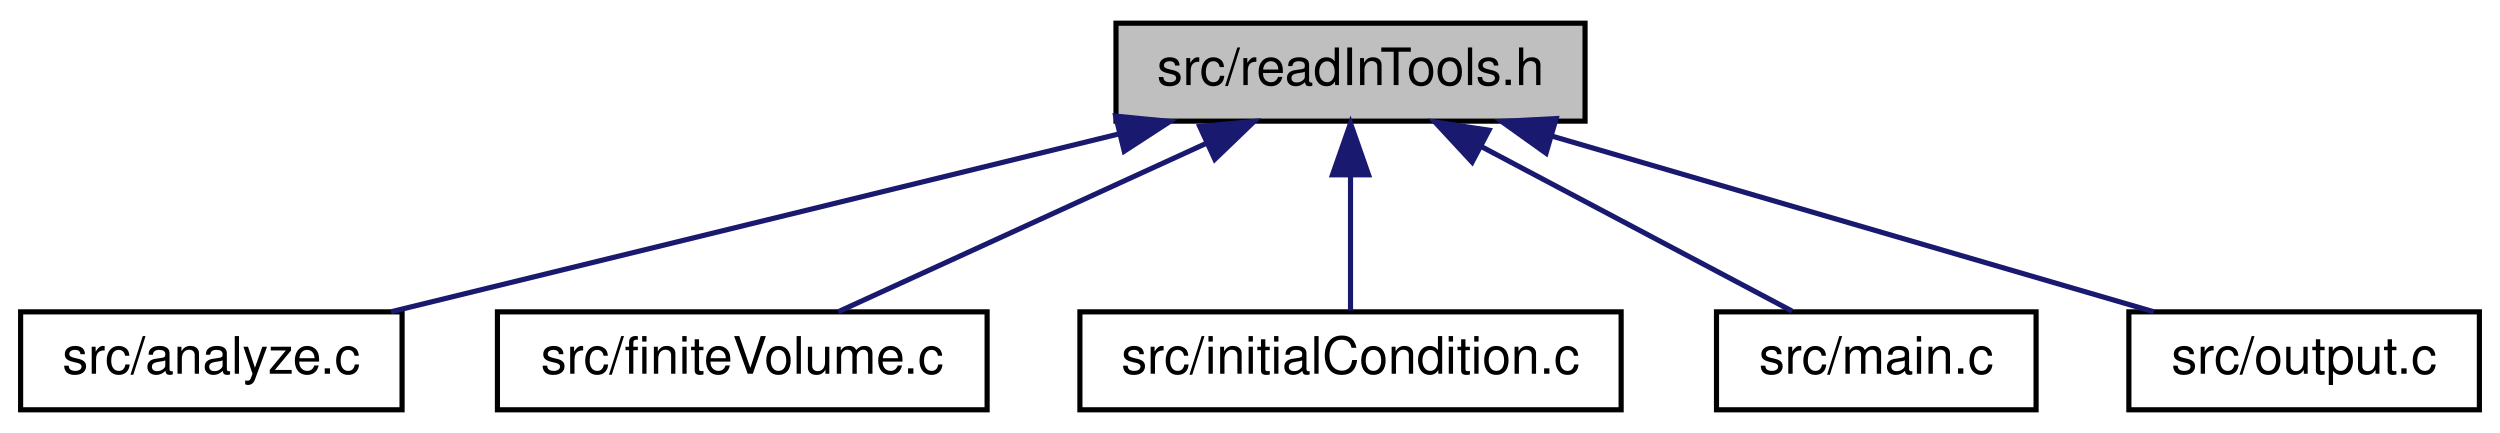
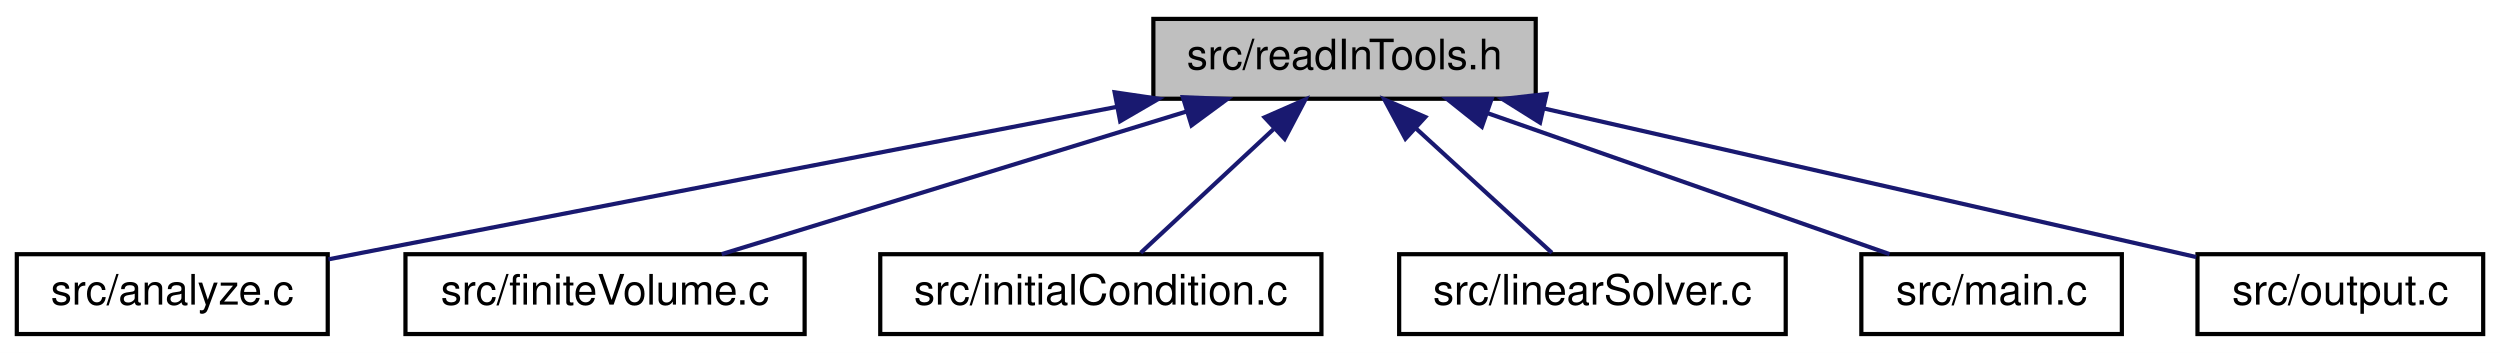
- <svg xmlns="http://www.w3.org/2000/svg" xmlns:xlink="http://www.w3.org/1999/xlink" width="485pt" height="84pt" viewBox="0.00 0.00 485.00 84.00">
+ <svg xmlns="http://www.w3.org/2000/svg" xmlns:xlink="http://www.w3.org/1999/xlink" width="595pt" height="84pt" viewBox="0.00 0.00 595.00 84.00">
  <g id="graph0" class="graph" transform="scale(1 1) rotate(0) translate(4 80)">
-     <polygon fill="white" stroke="transparent" points="-4,4 -4,-80 481,-80 481,4 -4,4" />
+     <polygon fill="white" stroke="transparent" points="-4,4 -4,-80 591,-80 591,4 -4,4" />
    <g id="node1" class="node">
      <g id="a_node1">
        <a xlink:title=" ">
-           <polygon fill="#bfbfbf" stroke="black" points="212.5,-56.5 212.5,-75.5 303.5,-75.5 303.5,-56.5 212.5,-56.5" />
-           <text text-anchor="middle" x="258" y="-63.5" font-family="Helvetica,sans-Serif" font-size="10.00">src/readInTools.h</text>
+           <polygon fill="#bfbfbf" stroke="black" points="270.5,-56.5 270.5,-75.5 361.5,-75.5 361.5,-56.5 270.5,-56.5" />
+           <text text-anchor="middle" x="316" y="-63.5" font-family="Helvetica,sans-Serif" font-size="10.00">src/readInTools.h</text>
        </a>
      </g>
    </g>
    <g id="node2" class="node">
      <g id="a_node2">
        <a xlink:href="analyze_8c.html" target="_top" xlink:title="Contains functions for analyzing flow results.">
          <polygon fill="white" stroke="black" points="0,-0.5 0,-19.5 74,-19.5 74,-0.5 0,-0.5" />
          <text text-anchor="middle" x="37" y="-7.5" font-family="Helvetica,sans-Serif" font-size="10.00">src/analyze.c</text>
        </a>
      </g>
    </g>
    <g id="edge1" class="edge">
-       <path fill="none" stroke="midnightblue" d="M213.08,-54.02C171.33,-43.82 110.02,-28.84 71.85,-19.52" />
-       <polygon fill="midnightblue" stroke="midnightblue" points="212.44,-57.47 222.98,-56.44 214.1,-50.67 212.44,-57.47" />
+       <path fill="none" stroke="midnightblue" d="M261.75,-54.56C214.52,-45.46 144.23,-31.9 83,-20 80.12,-19.44 77.15,-18.86 74.16,-18.28" />
+       <polygon fill="midnightblue" stroke="midnightblue" points="261.28,-58.03 271.76,-56.49 262.6,-51.16 261.28,-58.03" />
    </g>
    <g id="node3" class="node">
      <g id="a_node3">
        <a xlink:href="finiteVolume_8c.html" target="_top" xlink:title="Finite volume time derivative functions.">
          <polygon fill="white" stroke="black" points="92.5,-0.5 92.5,-19.5 187.5,-19.5 187.5,-0.5 92.5,-0.5" />
          <text text-anchor="middle" x="140" y="-7.5" font-family="Helvetica,sans-Serif" font-size="10.00">src/finiteVolume.c</text>
        </a>
      </g>
    </g>
    <g id="edge2" class="edge">
-       <path fill="none" stroke="midnightblue" d="M230.1,-52.23C208.03,-42.13 177.82,-28.31 158.61,-19.52" />
-       <polygon fill="midnightblue" stroke="midnightblue" points="228.75,-55.46 239.3,-56.44 231.67,-49.1 228.75,-55.46" />
+       <path fill="none" stroke="midnightblue" d="M278.31,-53.44C245.13,-43.26 197.57,-28.66 167.76,-19.52" />
+       <polygon fill="midnightblue" stroke="midnightblue" points="277.53,-56.86 288.11,-56.44 279.58,-50.16 277.53,-56.86" />
    </g>
    <g id="node4" class="node">
      <g id="a_node4">
        <a xlink:href="initialCondition_8c.html" target="_top" xlink:title="Functions involving the initialization and application of initial conditions.">
          <polygon fill="white" stroke="black" points="205.5,-0.5 205.5,-19.5 310.5,-19.5 310.5,-0.5 205.5,-0.5" />
          <text text-anchor="middle" x="258" y="-7.5" font-family="Helvetica,sans-Serif" font-size="10.00">src/initialCondition.c</text>
        </a>
      </g>
    </g>
    <g id="edge3" class="edge">
-       <path fill="none" stroke="midnightblue" d="M258,-45.8C258,-36.91 258,-26.78 258,-19.75" />
-       <polygon fill="midnightblue" stroke="midnightblue" points="254.5,-46.08 258,-56.08 261.5,-46.08 254.5,-46.08" />
+       <path fill="none" stroke="midnightblue" d="M299.09,-49.25C288.8,-39.67 276.03,-27.79 267.49,-19.83" />
+       <polygon fill="midnightblue" stroke="midnightblue" points="296.98,-52.07 306.68,-56.32 301.75,-46.95 296.98,-52.07" />
    </g>
    <g id="node5" class="node">
      <g id="a_node5">
-         <a xlink:href="main_8c.html" target="_top" xlink:title="Contains the main function of ccfd">
-           <polygon fill="white" stroke="black" points="329,-0.5 329,-19.5 391,-19.5 391,-0.5 329,-0.5" />
-           <text text-anchor="middle" x="360" y="-7.5" font-family="Helvetica,sans-Serif" font-size="10.00">src/main.c</text>
+         <a xlink:href="linearSolver_8c.html" target="_top" xlink:title="Contains the functions for solving the linear system of equations during implicit calculations.">
+           <polygon fill="white" stroke="black" points="329,-0.5 329,-19.5 421,-19.5 421,-0.5 329,-0.5" />
+           <text text-anchor="middle" x="375" y="-7.5" font-family="Helvetica,sans-Serif" font-size="10.00">src/linearSolver.c</text>
        </a>
      </g>
    </g>
    <g id="edge4" class="edge">
-       <path fill="none" stroke="midnightblue" d="M283.33,-51.59C302.19,-41.61 327.38,-28.27 343.65,-19.65" />
-       <polygon fill="midnightblue" stroke="midnightblue" points="281.59,-48.55 274.39,-56.32 284.86,-54.74 281.59,-48.55" />
+       <path fill="none" stroke="midnightblue" d="M332.89,-49.54C343.41,-39.91 356.57,-27.87 365.35,-19.83" />
+       <polygon fill="midnightblue" stroke="midnightblue" points="330.49,-46.99 325.48,-56.32 335.22,-52.15 330.49,-46.99" />
    </g>
    <g id="node6" class="node">
      <g id="a_node6">
-         <a xlink:href="output_8c.html" target="_top" xlink:title="Contains all functions used for writing flow solutions.">
-           <polygon fill="white" stroke="black" points="409,-0.5 409,-19.5 477,-19.5 477,-0.5 409,-0.5" />
-           <text text-anchor="middle" x="443" y="-7.5" font-family="Helvetica,sans-Serif" font-size="10.00">src/output.c</text>
+         <a xlink:href="main_8c.html" target="_top" xlink:title="Contains the main function of ccfd">
+           <polygon fill="white" stroke="black" points="439,-0.5 439,-19.5 501,-19.5 501,-0.5 439,-0.5" />
+           <text text-anchor="middle" x="470" y="-7.5" font-family="Helvetica,sans-Serif" font-size="10.00">src/main.c</text>
        </a>
      </g>
    </g>
    <g id="edge5" class="edge">
-       <path fill="none" stroke="midnightblue" d="M297.17,-53.57C332.07,-43.38 382.35,-28.7 413.82,-19.52" />
-       <polygon fill="midnightblue" stroke="midnightblue" points="295.93,-50.28 287.31,-56.44 297.89,-57 295.93,-50.28" />
+       <path fill="none" stroke="midnightblue" d="M350.11,-53.04C379.09,-42.88 419.96,-28.55 445.71,-19.52" />
+       <polygon fill="midnightblue" stroke="midnightblue" points="348.68,-49.83 340.4,-56.44 351,-56.44 348.68,-49.83" />
+     </g>
+     <g id="node7" class="node">
+       <g id="a_node7">
+         <a xlink:href="output_8c.html" target="_top" xlink:title="Contains all functions used for writing flow solutions.">
+           <polygon fill="white" stroke="black" points="519,-0.5 519,-19.5 587,-19.5 587,-0.5 519,-0.5" />
+           <text text-anchor="middle" x="553" y="-7.5" font-family="Helvetica,sans-Serif" font-size="10.00">src/output.c</text>
+         </a>
+       </g>
+     </g>
+     <g id="edge6" class="edge">
+       <path fill="none" stroke="midnightblue" d="M363.56,-54.16C409.48,-43.7 477.88,-28.12 518.7,-18.82" />
+       <polygon fill="midnightblue" stroke="midnightblue" points="362.53,-50.81 353.55,-56.44 364.08,-57.63 362.53,-50.81" />
    </g>
  </g>
</svg>
